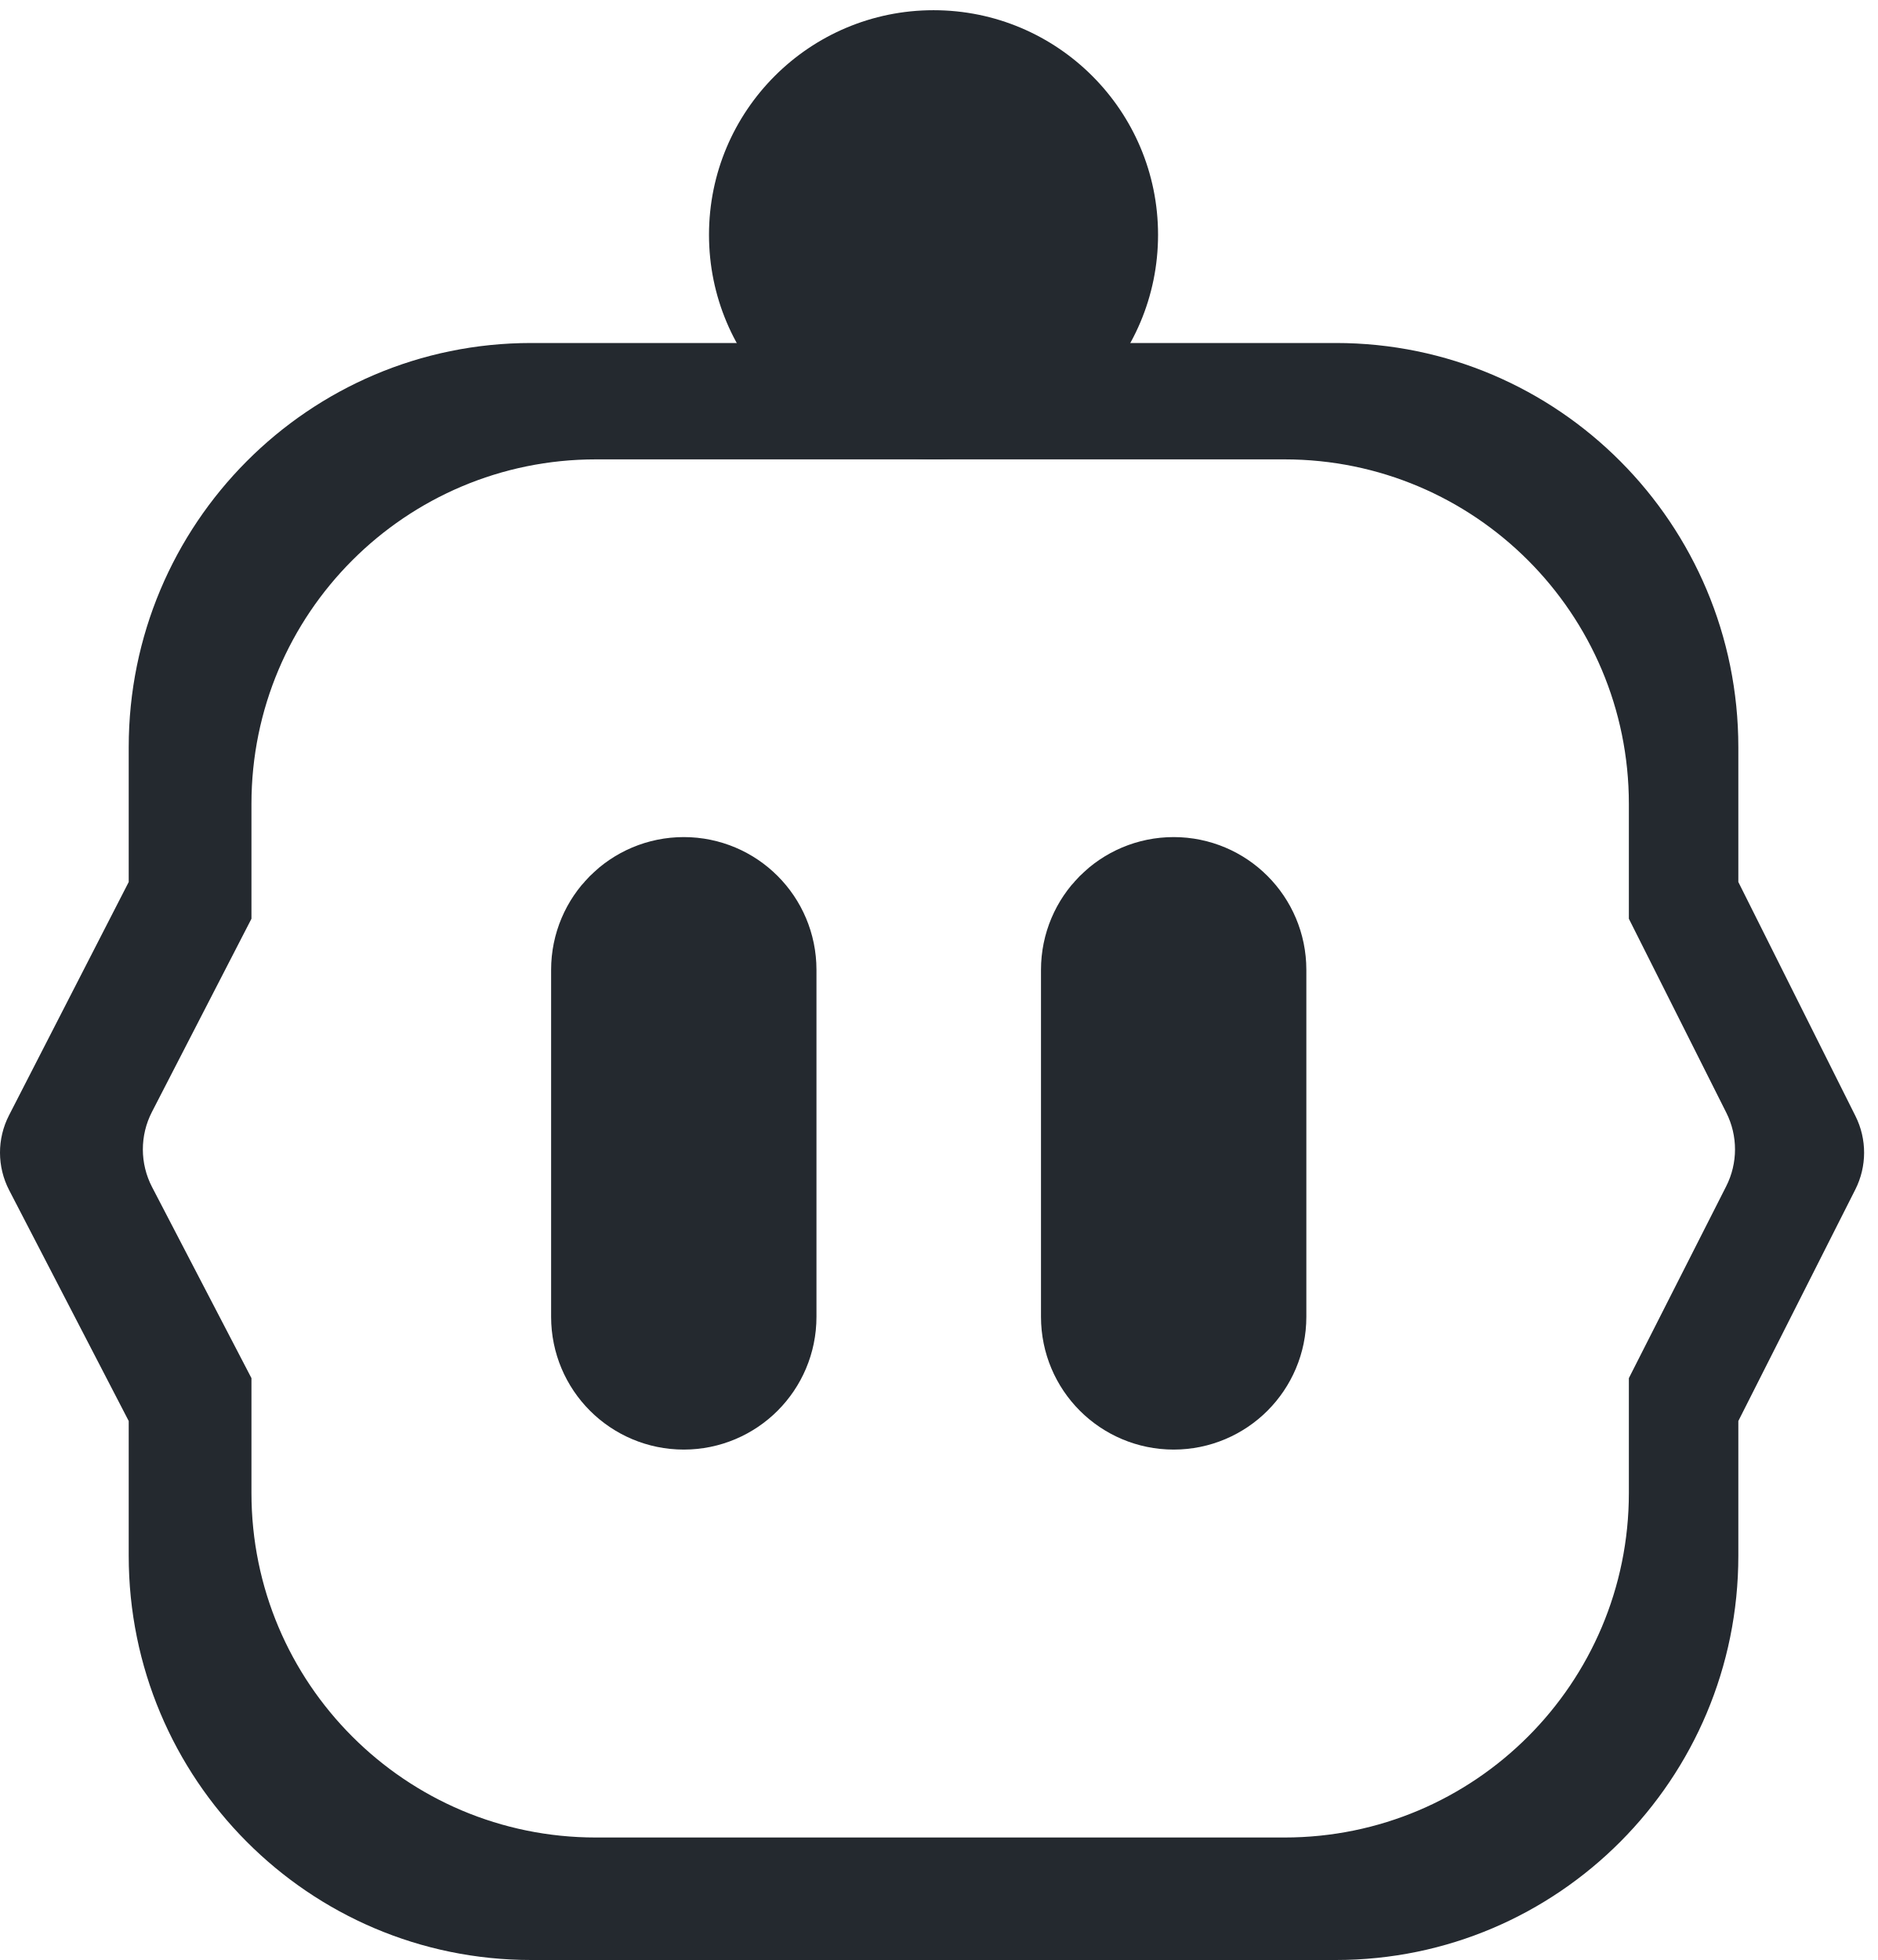
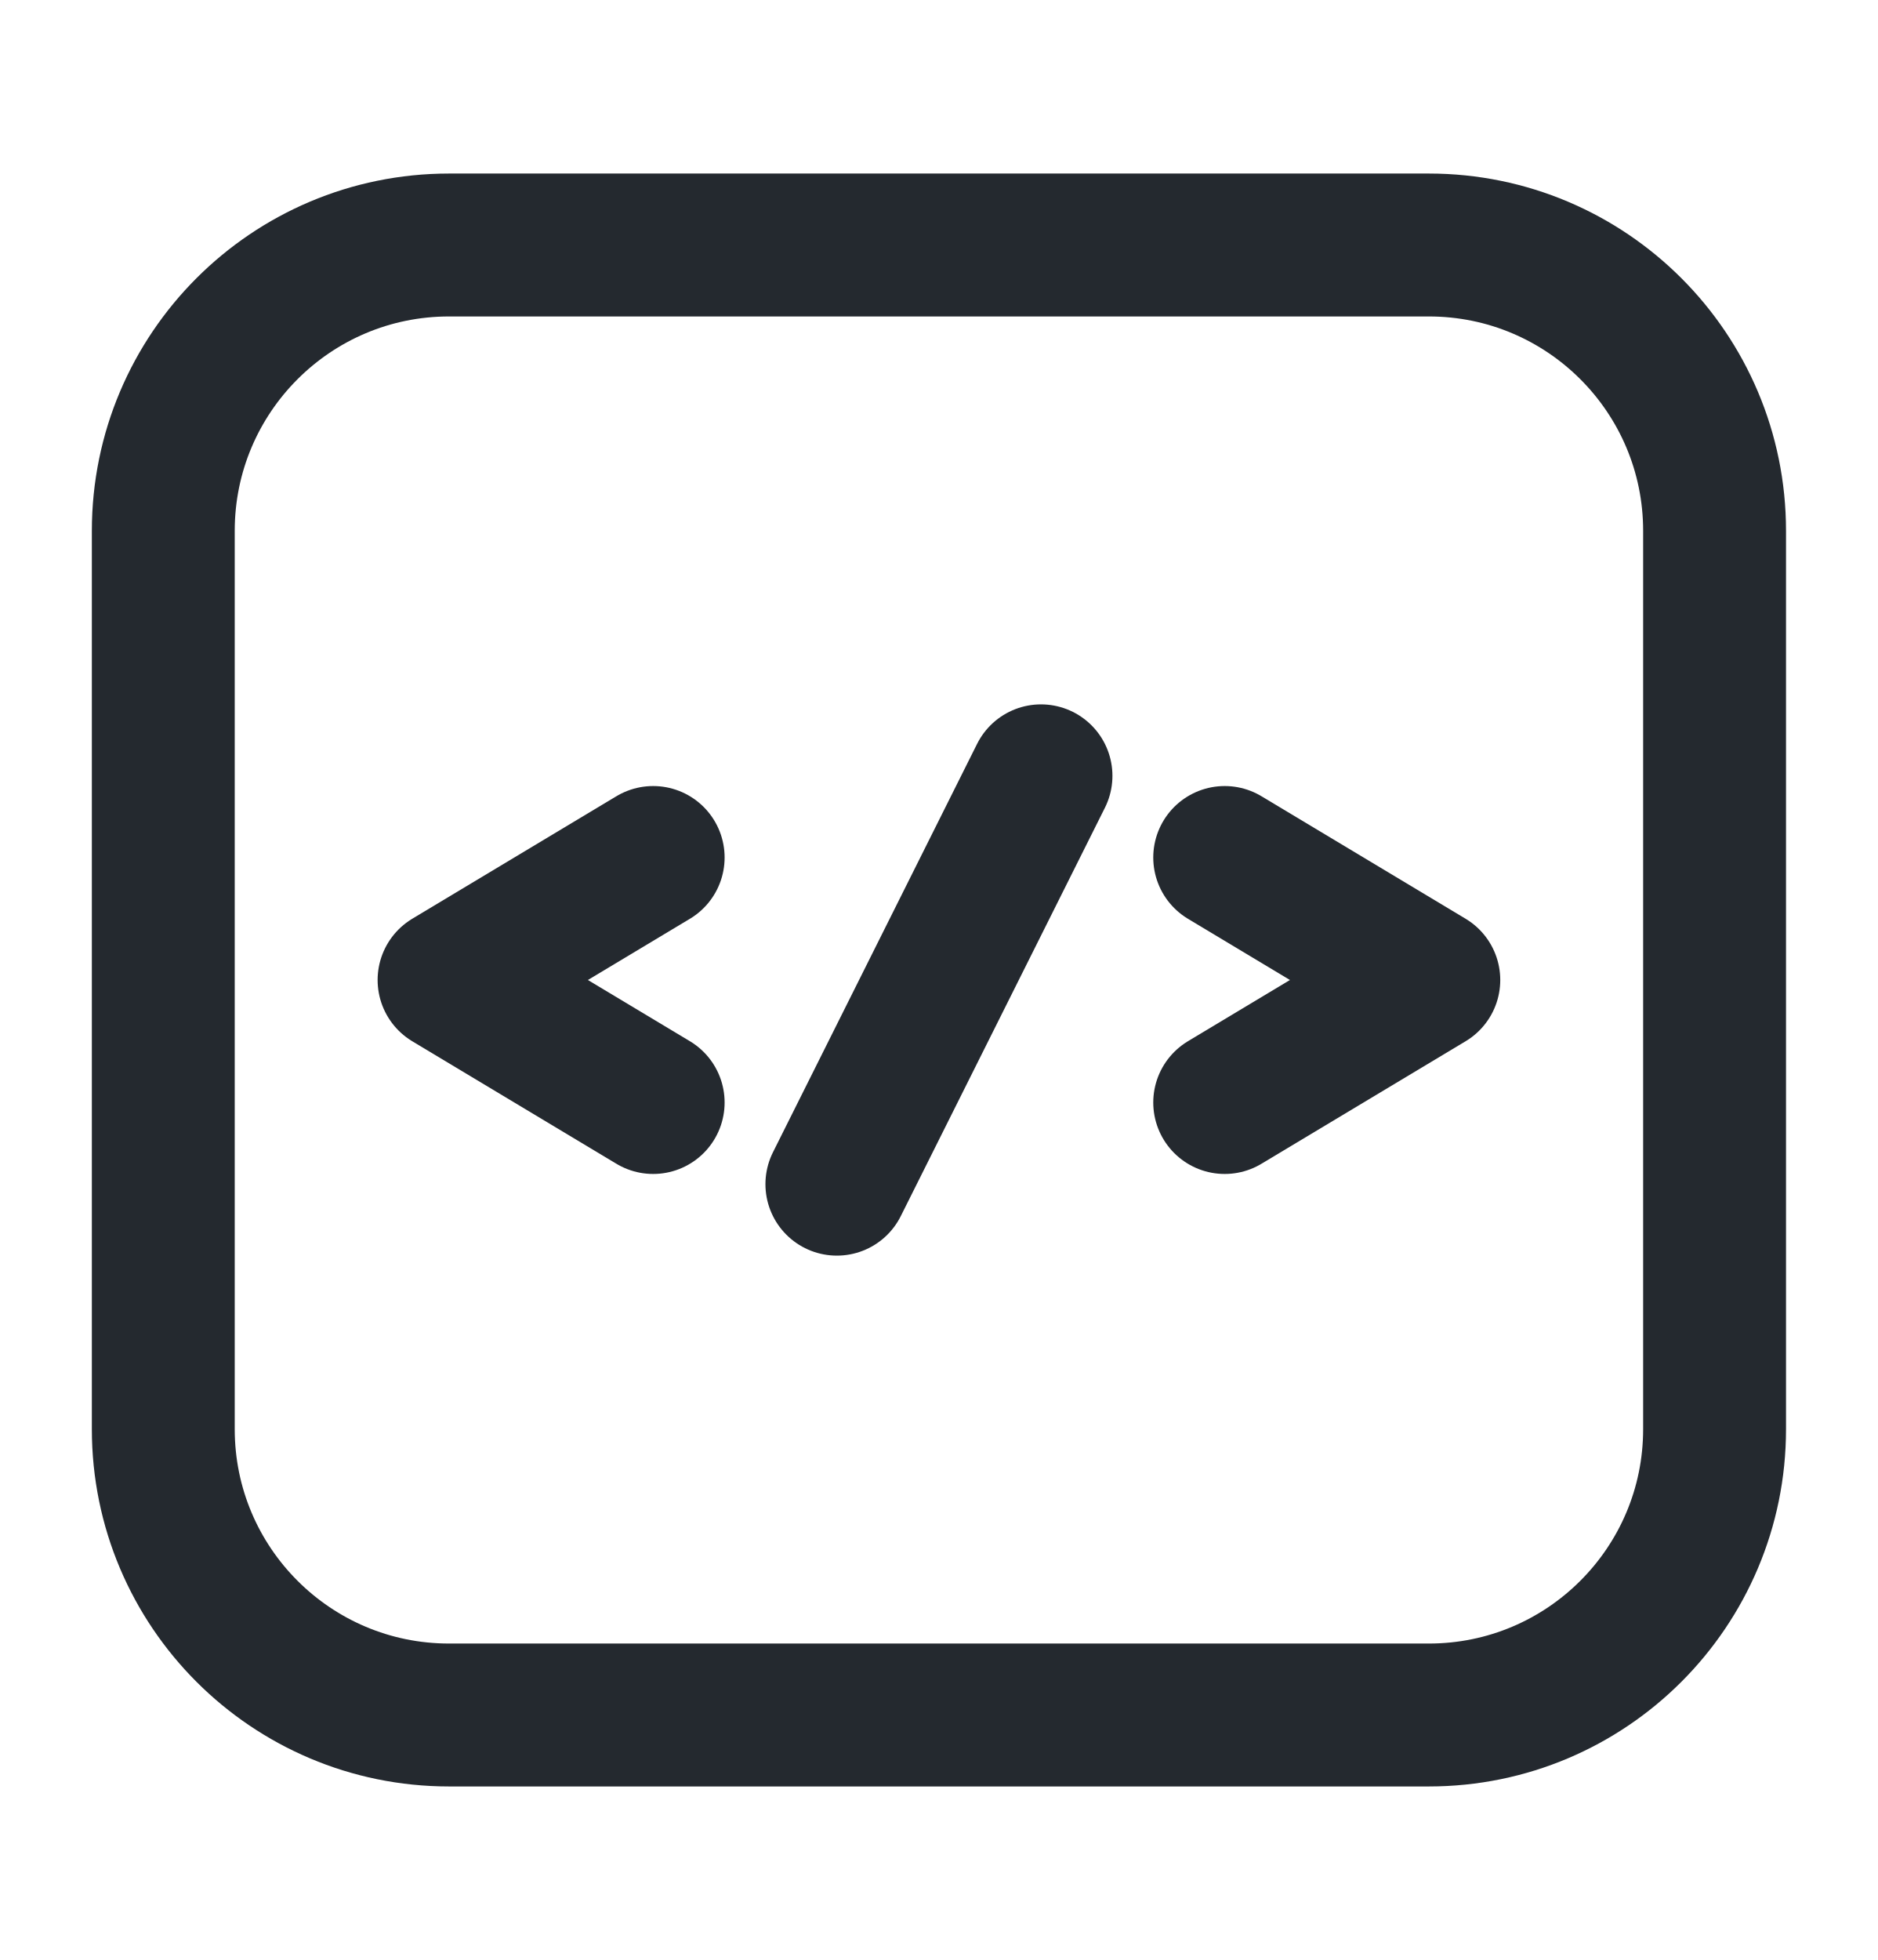
<svg xmlns="http://www.w3.org/2000/svg" width="92px" height="96px" viewBox="0 0 92 96" version="1.1">
-   <g id="Page-1" stroke="none" stroke-width="1" fill="none" fill-rule="evenodd">
-     <g id="icon-copy" transform="translate(-34, -40)" fill="#24292F">
-       <g id="Group-Copy-2" transform="translate(34, 40.5)">
-         <g id="Group-3-Copy-4" transform="translate(0, 0)">
-           <path d="M65.449,16.3 C76.337,16.3 85.164,25.165 85.164,36.1 L85.164,42.7 L90.903,54.165 C91.469,55.297 91.467,56.63 90.896,57.76 L85.164,69.1 L85.164,75.7 C85.164,86.636 76.337,95.5 65.449,95.5 L26.021,95.5 C15.133,95.5 6.306,86.636 6.306,75.7 L6.306,69.1 L0.449,57.795 C-0.147,56.646 -0.15,55.28 0.441,54.129 L6.306,42.7 L6.306,36.1 C6.306,25.165 15.133,16.3 26.021,16.3 L65.449,16.3 Z M62.93,22 L29.19,22 C19.872,22 12.319,29.555 12.319,38.875 L12.319,44.5 L7.443,53.963 C6.848,55.118 6.851,56.49 7.45,57.642 L12.319,67 L12.319,72.625 C12.319,81.945 19.872,89.5 29.19,89.5 L62.93,89.5 C72.248,89.5 79.801,81.945 79.801,72.625 L79.801,67 L84.568,57.606 C85.143,56.473 85.146,55.135 84.575,53.999 L79.801,44.5 L79.801,38.875 C79.801,29.555 72.248,22 62.93,22 Z" id="Combined-Shape" fill-rule="nonzero" />
-           <circle id="Oval" cx="45.735" cy="11" r="11" />
-         </g>
-         <rect id="Rectangle-Copy" stroke="#24292F" stroke-width="8" x="31" y="44.5" width="5" height="22" rx="2.5" />
-         <rect id="Rectangle-Copy-2" stroke="#24292F" stroke-width="8" x="55" y="44.5" width="5" height="22" rx="2.5" />
-       </g>
-     </g>
+   <g id="icon" fill="none" stroke="#24292F" stroke-width="7" stroke-linecap="round" stroke-linejoin="round">
+     <rect x="8" y="12" width="76" height="72" rx="14" />
+     <polyline points="32,42 22,48 32,54" />
+     <polyline points="60,42 70,48 60,54" />
+     <line x1="51" y1="38" x2="41" y2="58" />
  </g>
</svg>
